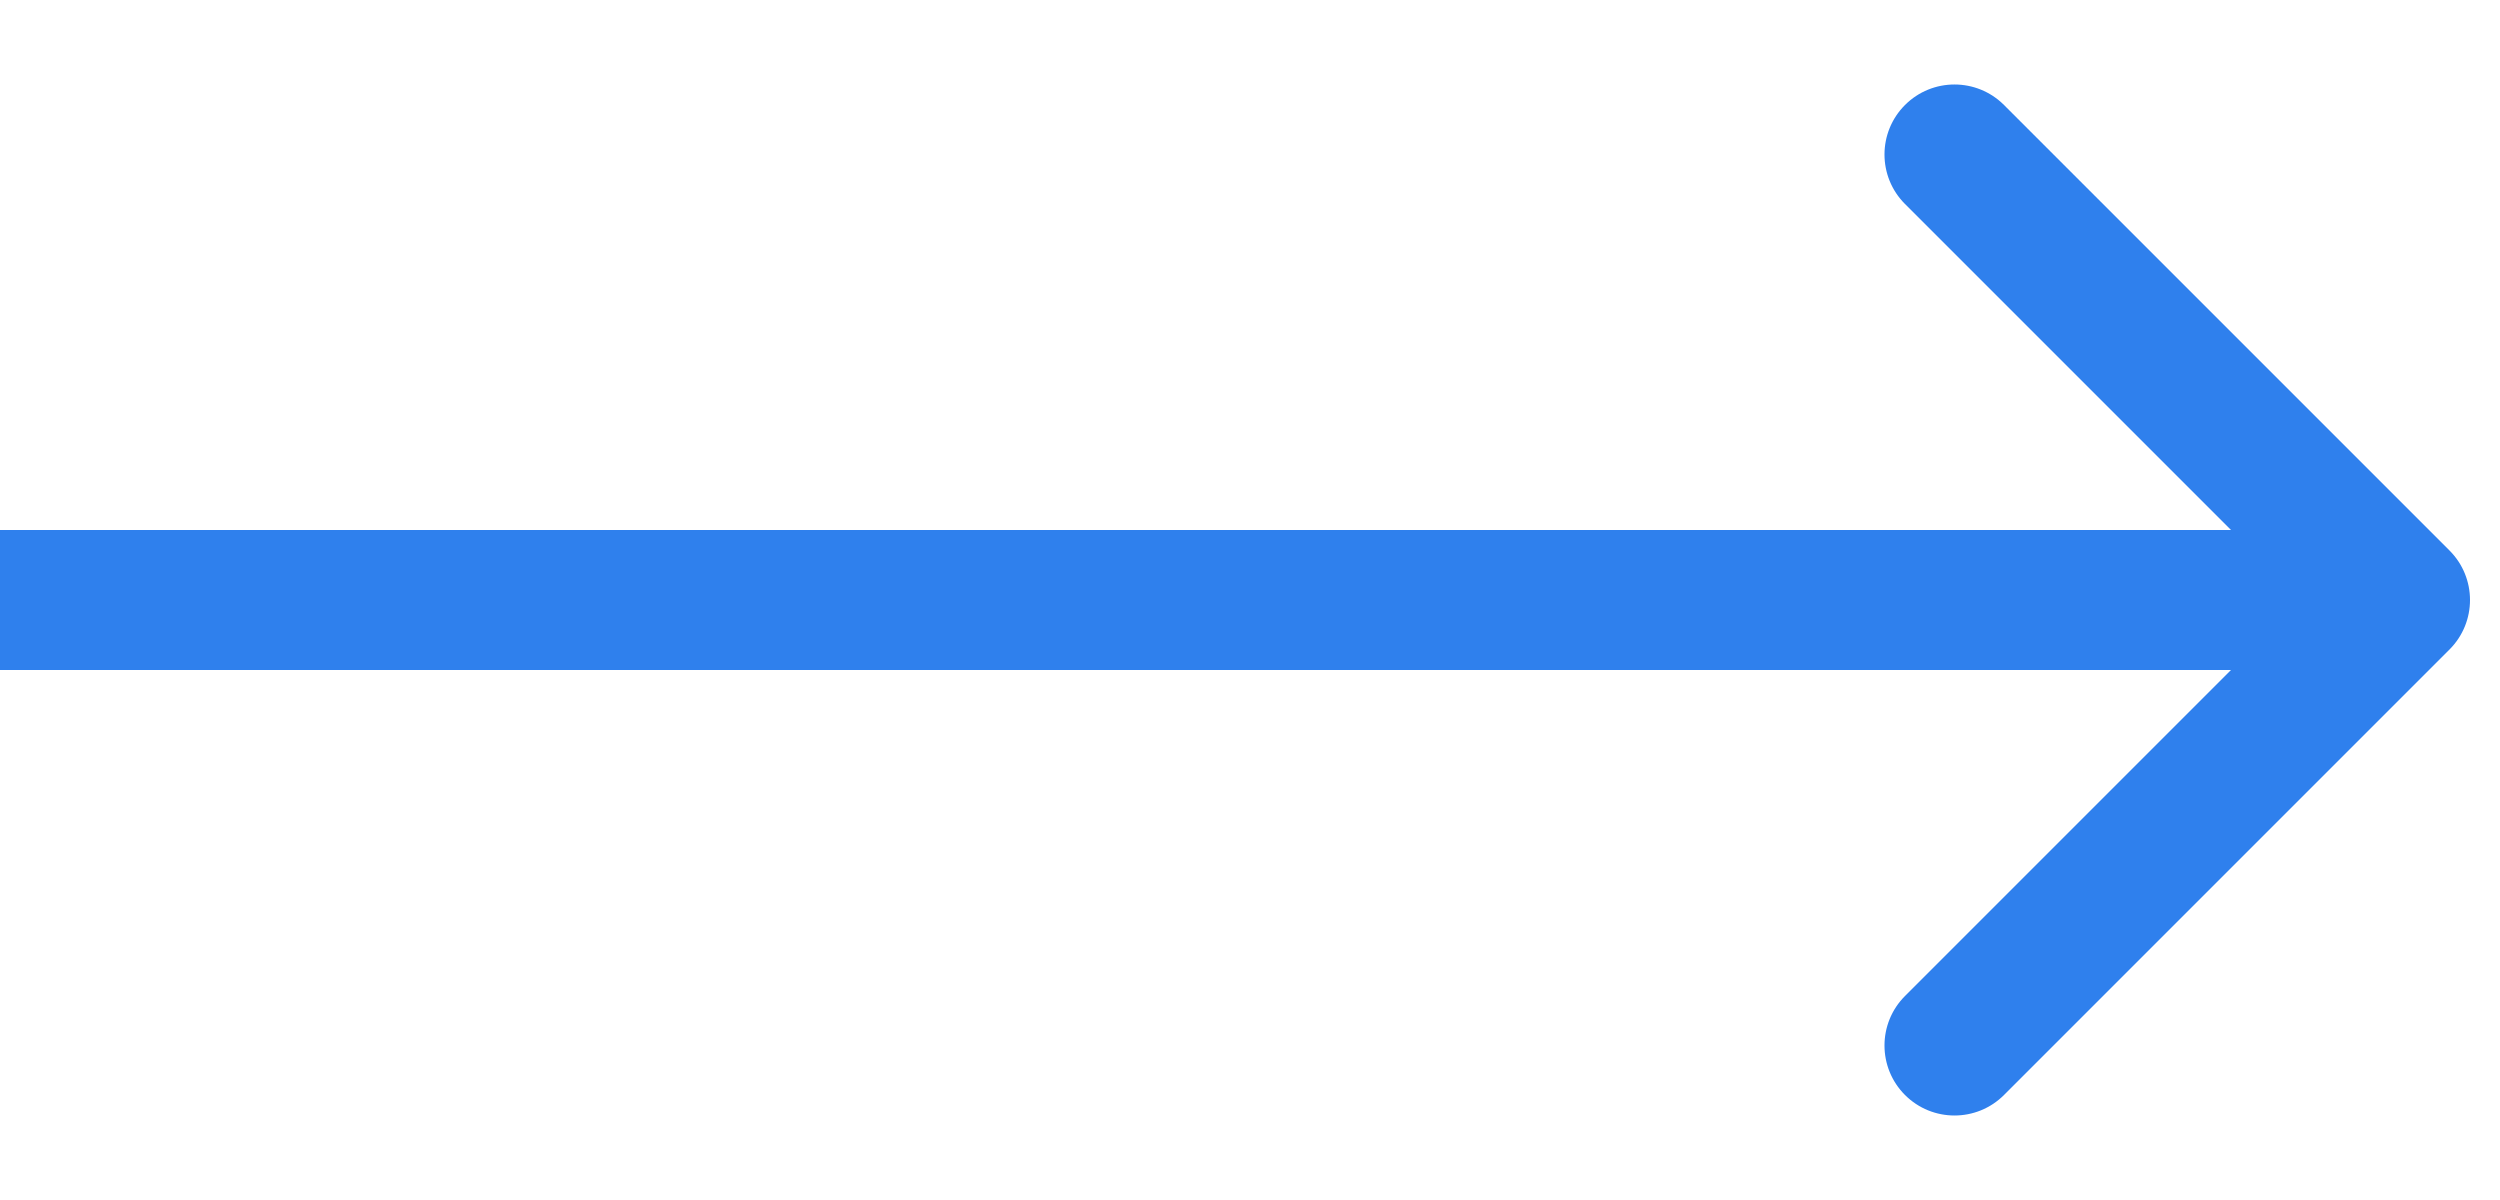
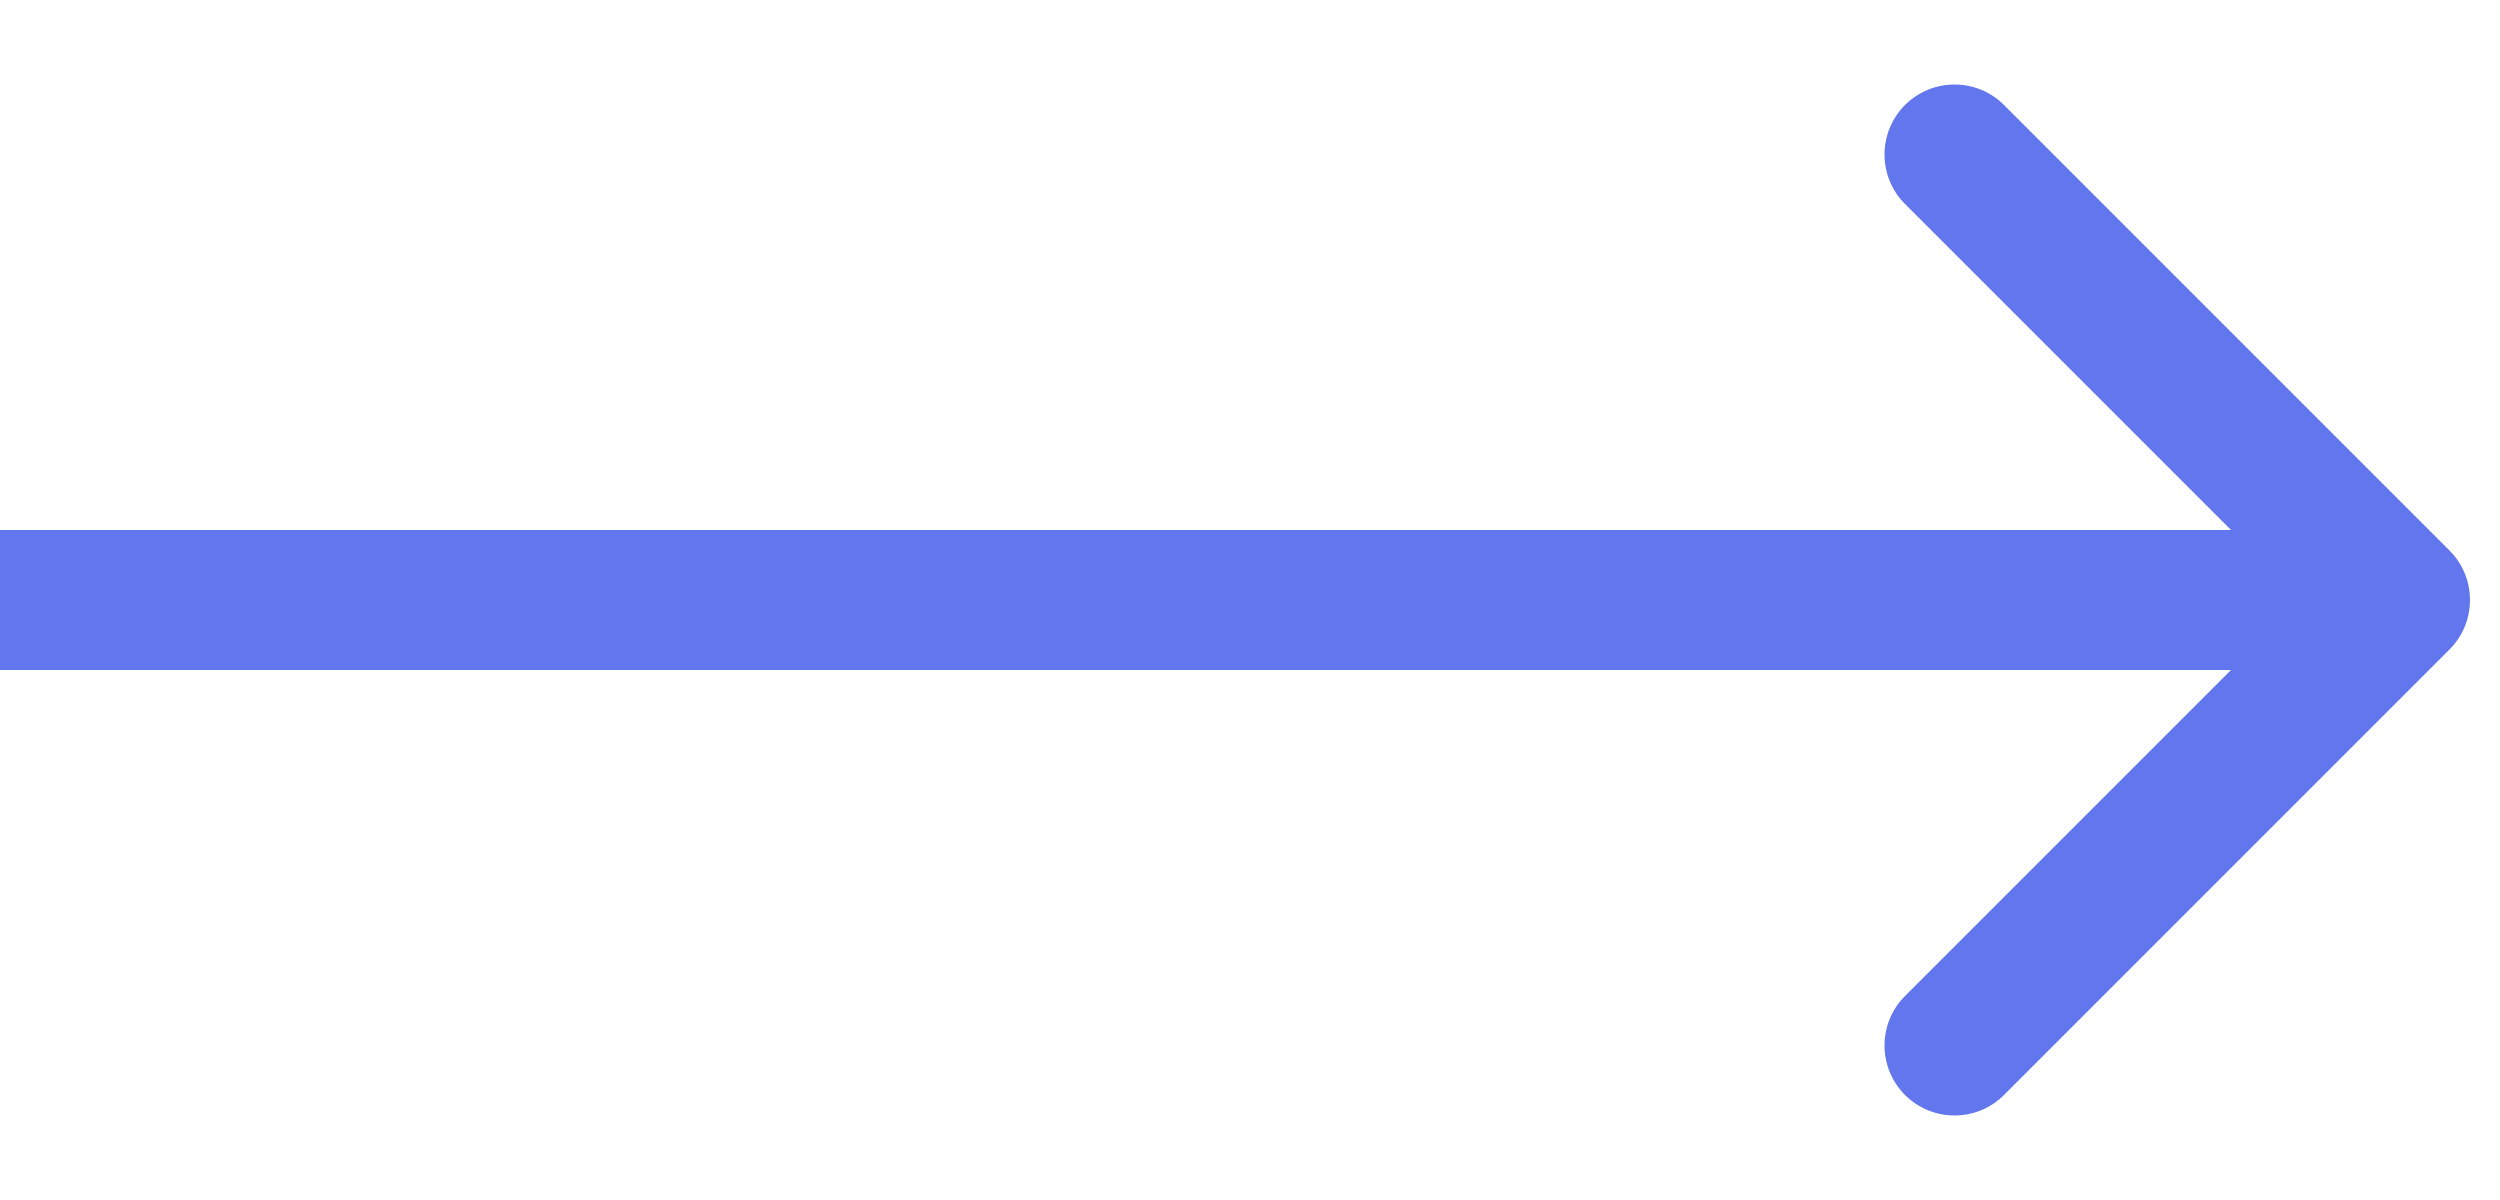
<svg xmlns="http://www.w3.org/2000/svg" width="25" height="12" viewBox="0 0 25 12" fill="none">
-   <path d="M24.495 6.495a.7.7 0 000-.99L20.04 1.05a.7.7 0 10-.99.99L23.01 6l-3.96 3.96a.7.7 0 10.99.99l4.455-4.455zM0 6.7h24V5.3H0v1.4z" fill="#2F80ED" />
+   <path d="M24.495 6.495C24.768 6.222 24.768 5.778 24.495 5.505L20.04 1.05C19.767 0.777 19.324 0.777 19.05 1.05C18.777 1.324 18.777 1.767 19.05 2.04L23.01 6L19.05 9.96C18.777 10.233 18.777 10.676 19.05 10.95C19.324 11.223 19.767 11.223 20.04 10.95L24.495 6.495ZM0 6.7H24V5.3H0V6.7Z" fill="#6276EE" />
</svg>
